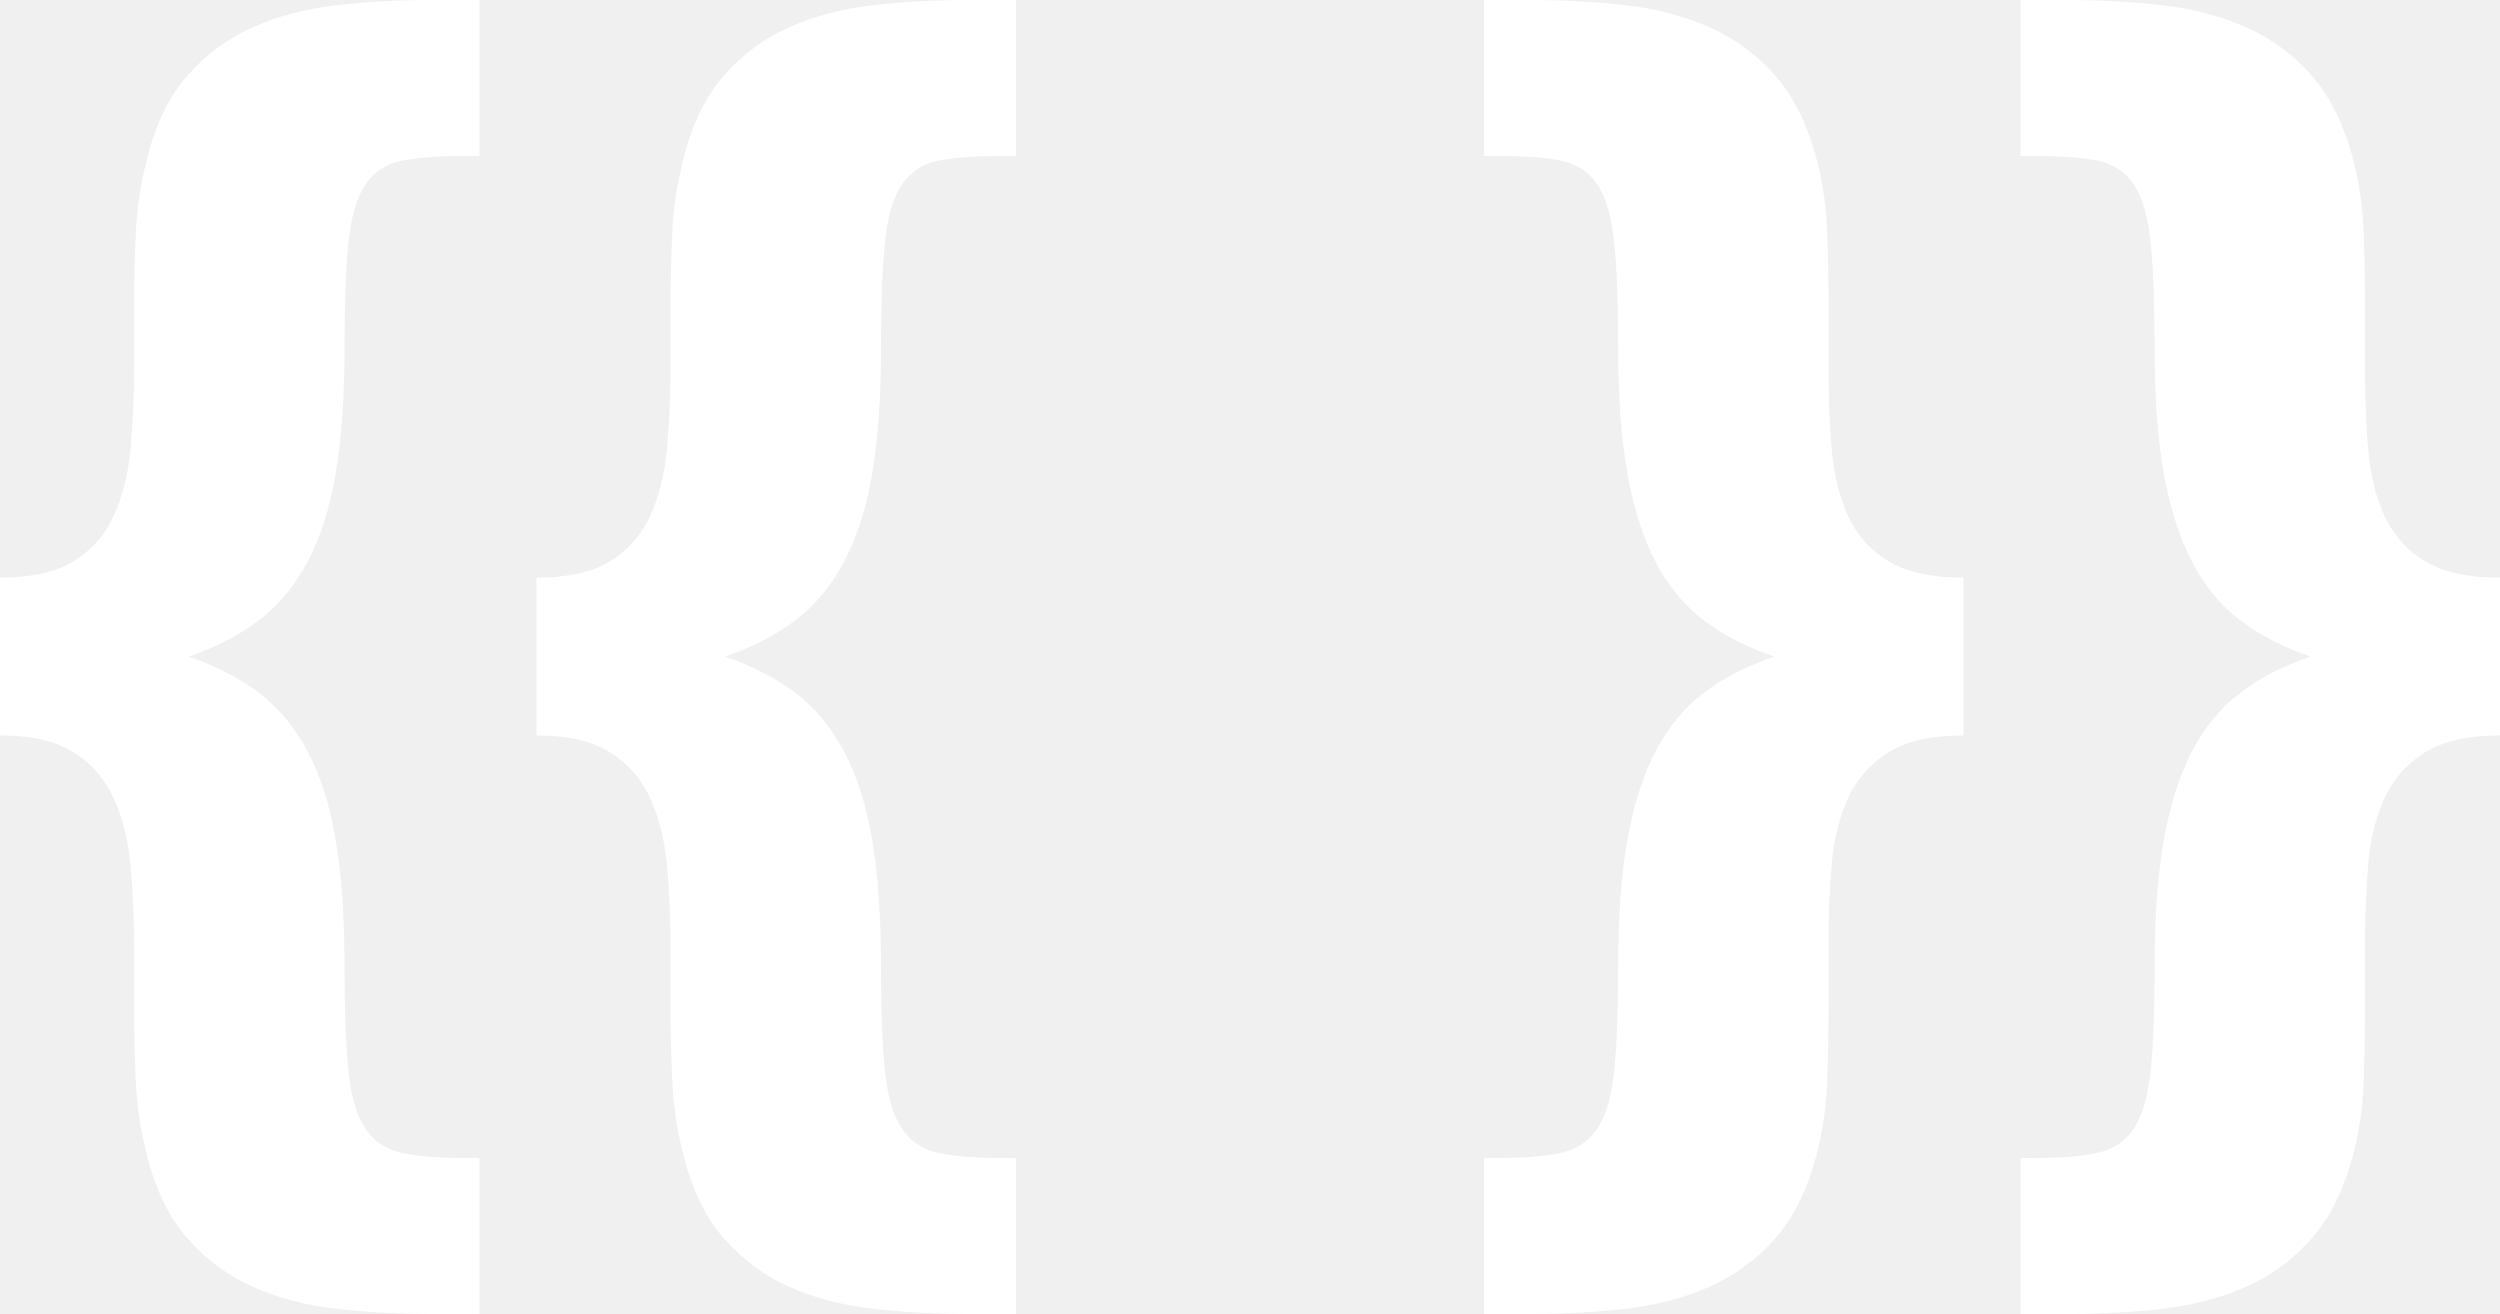
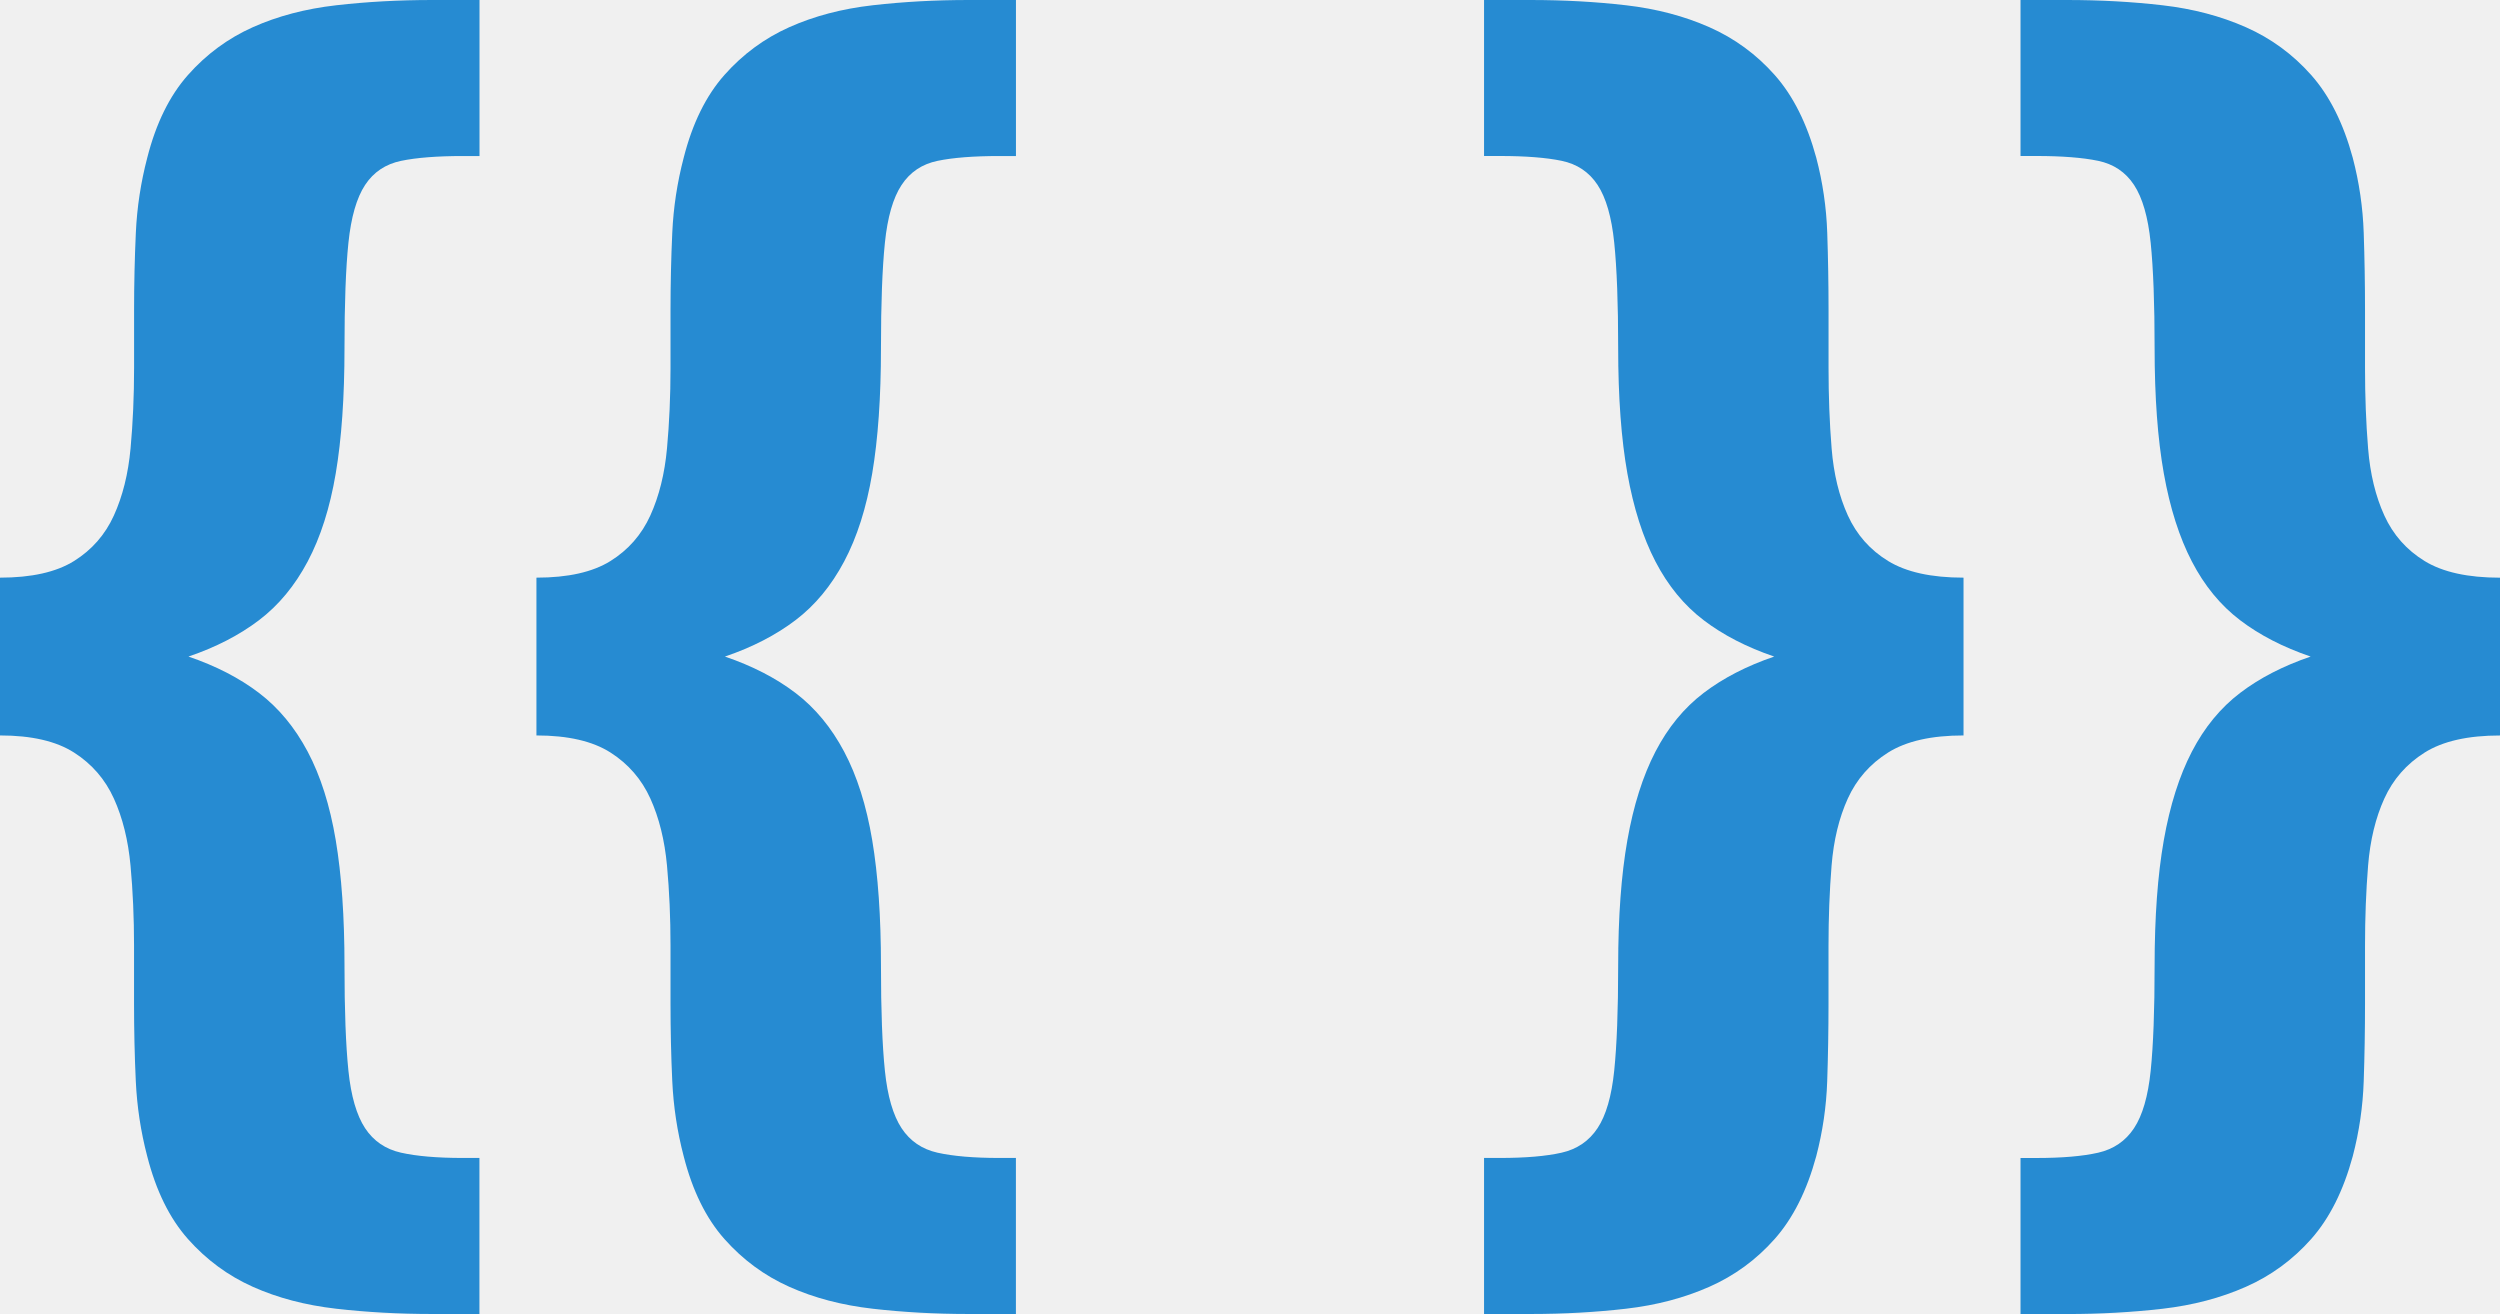
<svg xmlns="http://www.w3.org/2000/svg" version="1.1" id="Layer_1" x="0px" y="0px" width="66.844px" height="35.133px" viewBox="0 0 66.844 35.133" enable-background="new 0 0 66.844 35.133" xml:space="preserve">
  <defs>
    <style type="text/css">
			path {
				stroke: none;
				stroke-width: 0;
- 				fill: #fff;
+ 				fill: #268bd2;
			}
		</style>
  </defs>
  <g>
    <path fill="#F17022" d="M9.211,25.828c0,1.188,0.035,2.121,0.105,2.801s0.219,1.191,0.445,1.535s0.547,0.563,0.961,0.656   s0.965,0.141,1.652,0.141h0.445v4.172h-1.266c-0.891,0-1.746-0.047-2.566-0.141s-1.563-0.289-2.227-0.586s-1.242-0.723-1.734-1.277   s-0.855-1.293-1.09-2.215c-0.172-0.656-0.273-1.324-0.305-2.004s-0.047-1.371-0.047-2.074v-1.547c0-0.75-0.031-1.465-0.094-2.145   s-0.211-1.277-0.445-1.793s-0.59-0.926-1.066-1.23S0.844,19.664,0,19.664v-4.219c0.844,0,1.504-0.148,1.98-0.445   s0.832-0.703,1.066-1.219s0.383-1.113,0.445-1.793s0.094-1.395,0.094-2.145V8.297c0-0.703,0.016-1.395,0.047-2.074   s0.133-1.348,0.305-2.004c0.234-0.922,0.598-1.66,1.09-2.215s1.07-0.98,1.734-1.277s1.406-0.492,2.227-0.586S10.664,0,11.555,0   h1.266v4.172h-0.445c-0.688,0-1.238,0.043-1.652,0.129S9.988,4.602,9.762,4.945S9.387,5.805,9.316,6.492S9.211,8.117,9.211,9.305   c0,1.313-0.078,2.43-0.234,3.352s-0.406,1.707-0.75,2.355s-0.777,1.172-1.301,1.57s-1.152,0.723-1.887,0.973   c0.734,0.25,1.363,0.574,1.887,0.973s0.957,0.922,1.301,1.57s0.594,1.438,0.75,2.367S9.211,24.516,9.211,25.828z" />
    <path fill="#F17022" d="M23.555,25.828c0,1.188,0.035,2.121,0.105,2.801s0.219,1.191,0.445,1.535s0.547,0.563,0.961,0.656   s0.965,0.141,1.652,0.141h0.445v4.172h-1.266c-0.891,0-1.746-0.047-2.566-0.141s-1.563-0.289-2.227-0.586s-1.242-0.723-1.734-1.277   s-0.855-1.293-1.09-2.215c-0.172-0.656-0.273-1.324-0.305-2.004s-0.047-1.371-0.047-2.074v-1.547c0-0.75-0.031-1.465-0.094-2.145   s-0.211-1.277-0.445-1.793s-0.59-0.926-1.066-1.23s-1.137-0.457-1.98-0.457v-4.219c0.844,0,1.504-0.148,1.98-0.445   s0.832-0.703,1.066-1.219s0.383-1.113,0.445-1.793s0.094-1.395,0.094-2.145V8.297c0-0.703,0.016-1.395,0.047-2.074   s0.133-1.348,0.305-2.004c0.234-0.922,0.598-1.66,1.09-2.215s1.07-0.98,1.734-1.277s1.406-0.492,2.227-0.586S25.008,0,25.898,0   h1.266v4.172h-0.445c-0.688,0-1.238,0.043-1.652,0.129s-0.734,0.301-0.961,0.645S23.73,5.805,23.66,6.492s-0.105,1.625-0.105,2.813   c0,1.313-0.078,2.43-0.234,3.352s-0.406,1.707-0.75,2.355s-0.777,1.172-1.301,1.57s-1.152,0.723-1.887,0.973   c0.734,0.25,1.363,0.574,1.887,0.973s0.957,0.922,1.301,1.57s0.594,1.438,0.75,2.367S23.555,24.516,23.555,25.828z" />
    <path fill="#F17022" d="M43.266,25.828c0-1.313,0.082-2.434,0.246-3.363s0.414-1.719,0.75-2.367s0.766-1.172,1.289-1.57   s1.152-0.723,1.887-0.973c-0.734-0.25-1.363-0.574-1.887-0.973s-0.953-0.922-1.289-1.57s-0.586-1.434-0.75-2.355   s-0.246-2.039-0.246-3.352c0-1.188-0.035-2.125-0.105-2.813s-0.219-1.203-0.445-1.547s-0.547-0.559-0.961-0.645   s-0.965-0.129-1.652-0.129H39.68V0h1.242c0.891,0,1.742,0.047,2.555,0.141s1.555,0.289,2.227,0.586s1.254,0.723,1.746,1.277   s0.863,1.293,1.113,2.215c0.172,0.656,0.27,1.324,0.293,2.004s0.035,1.371,0.035,2.074v1.547c0,0.75,0.027,1.465,0.082,2.145   s0.199,1.277,0.434,1.793S50,14.703,50.484,15s1.156,0.445,2.016,0.445v4.219c-0.859,0-1.531,0.152-2.016,0.457   s-0.844,0.715-1.078,1.23s-0.379,1.113-0.434,1.793s-0.082,1.395-0.082,2.145v1.547c0,0.703-0.012,1.395-0.035,2.074   s-0.121,1.348-0.293,2.004c-0.25,0.922-0.621,1.66-1.113,2.215s-1.074,0.98-1.746,1.277s-1.414,0.492-2.227,0.586   s-1.664,0.141-2.555,0.141H39.68v-4.172h0.422c0.688,0,1.238-0.047,1.652-0.141s0.734-0.313,0.961-0.656s0.375-0.855,0.445-1.535   S43.266,27.016,43.266,25.828z" />
    <path fill="#F17022" d="M57.609,25.828c0-1.313,0.082-2.434,0.246-3.363s0.414-1.719,0.75-2.367s0.766-1.172,1.289-1.57   s1.152-0.723,1.887-0.973c-0.734-0.25-1.363-0.574-1.887-0.973s-0.953-0.922-1.289-1.57s-0.586-1.434-0.75-2.355   s-0.246-2.039-0.246-3.352c0-1.188-0.035-2.125-0.105-2.813s-0.219-1.203-0.445-1.547s-0.547-0.559-0.961-0.645   s-0.965-0.129-1.652-0.129h-0.422V0h1.242c0.891,0,1.742,0.047,2.555,0.141s1.555,0.289,2.227,0.586s1.254,0.723,1.746,1.277   s0.863,1.293,1.113,2.215c0.172,0.656,0.27,1.324,0.293,2.004s0.035,1.371,0.035,2.074v1.547c0,0.75,0.027,1.465,0.082,2.145   s0.199,1.277,0.434,1.793s0.594,0.922,1.078,1.219s1.156,0.445,2.016,0.445v4.219c-0.859,0-1.531,0.152-2.016,0.457   s-0.844,0.715-1.078,1.23s-0.379,1.113-0.434,1.793s-0.082,1.395-0.082,2.145v1.547c0,0.703-0.012,1.395-0.035,2.074   s-0.121,1.348-0.293,2.004c-0.25,0.922-0.621,1.66-1.113,2.215s-1.074,0.98-1.746,1.277s-1.414,0.492-2.227,0.586   s-1.664,0.141-2.555,0.141h-1.242v-4.172h0.422c0.688,0,1.238-0.047,1.652-0.141s0.734-0.313,0.961-0.656s0.375-0.855,0.445-1.535   S57.609,27.016,57.609,25.828z" />
  </g>
</svg>
